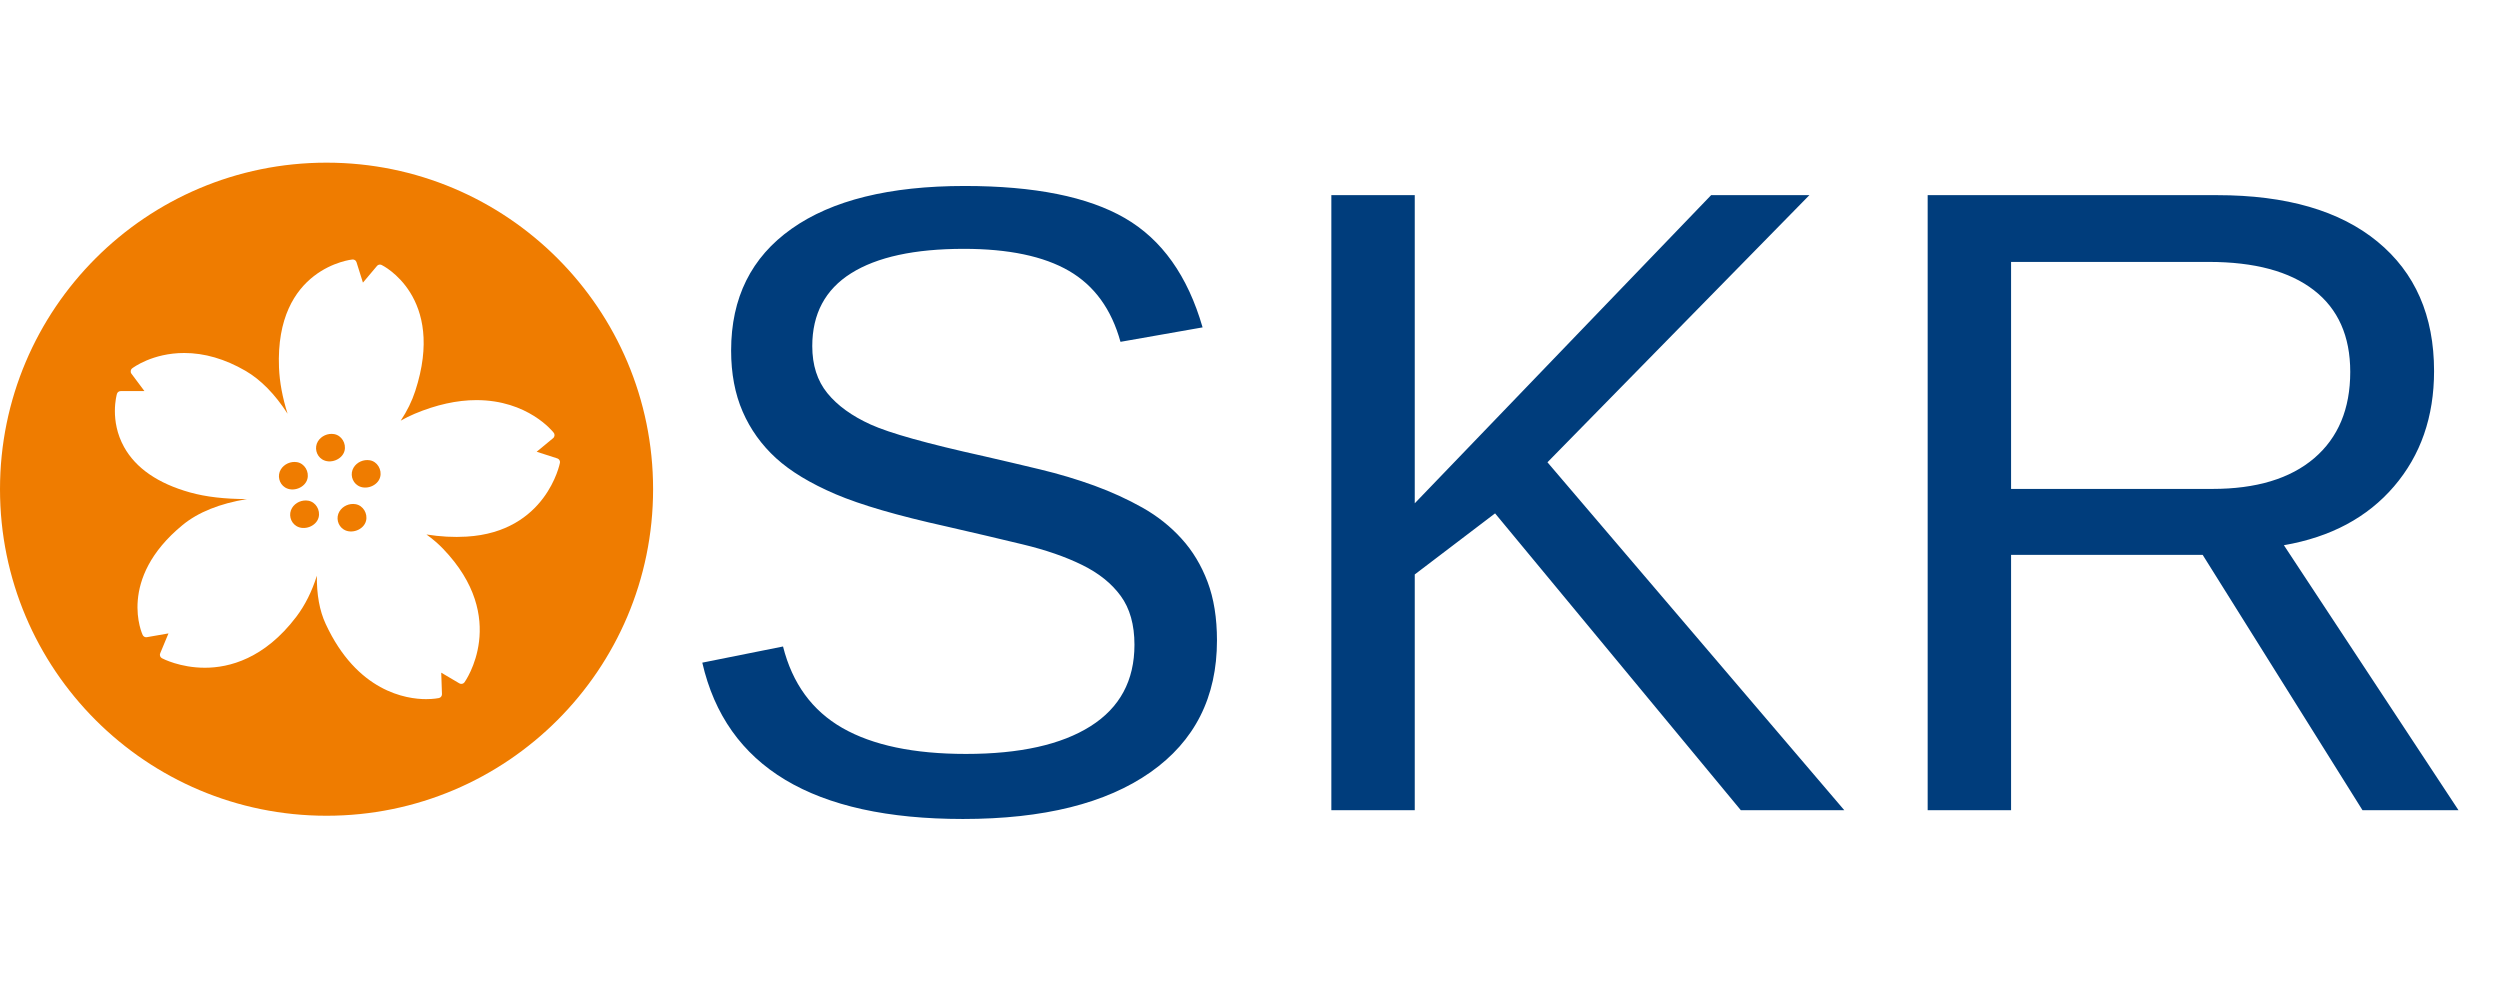
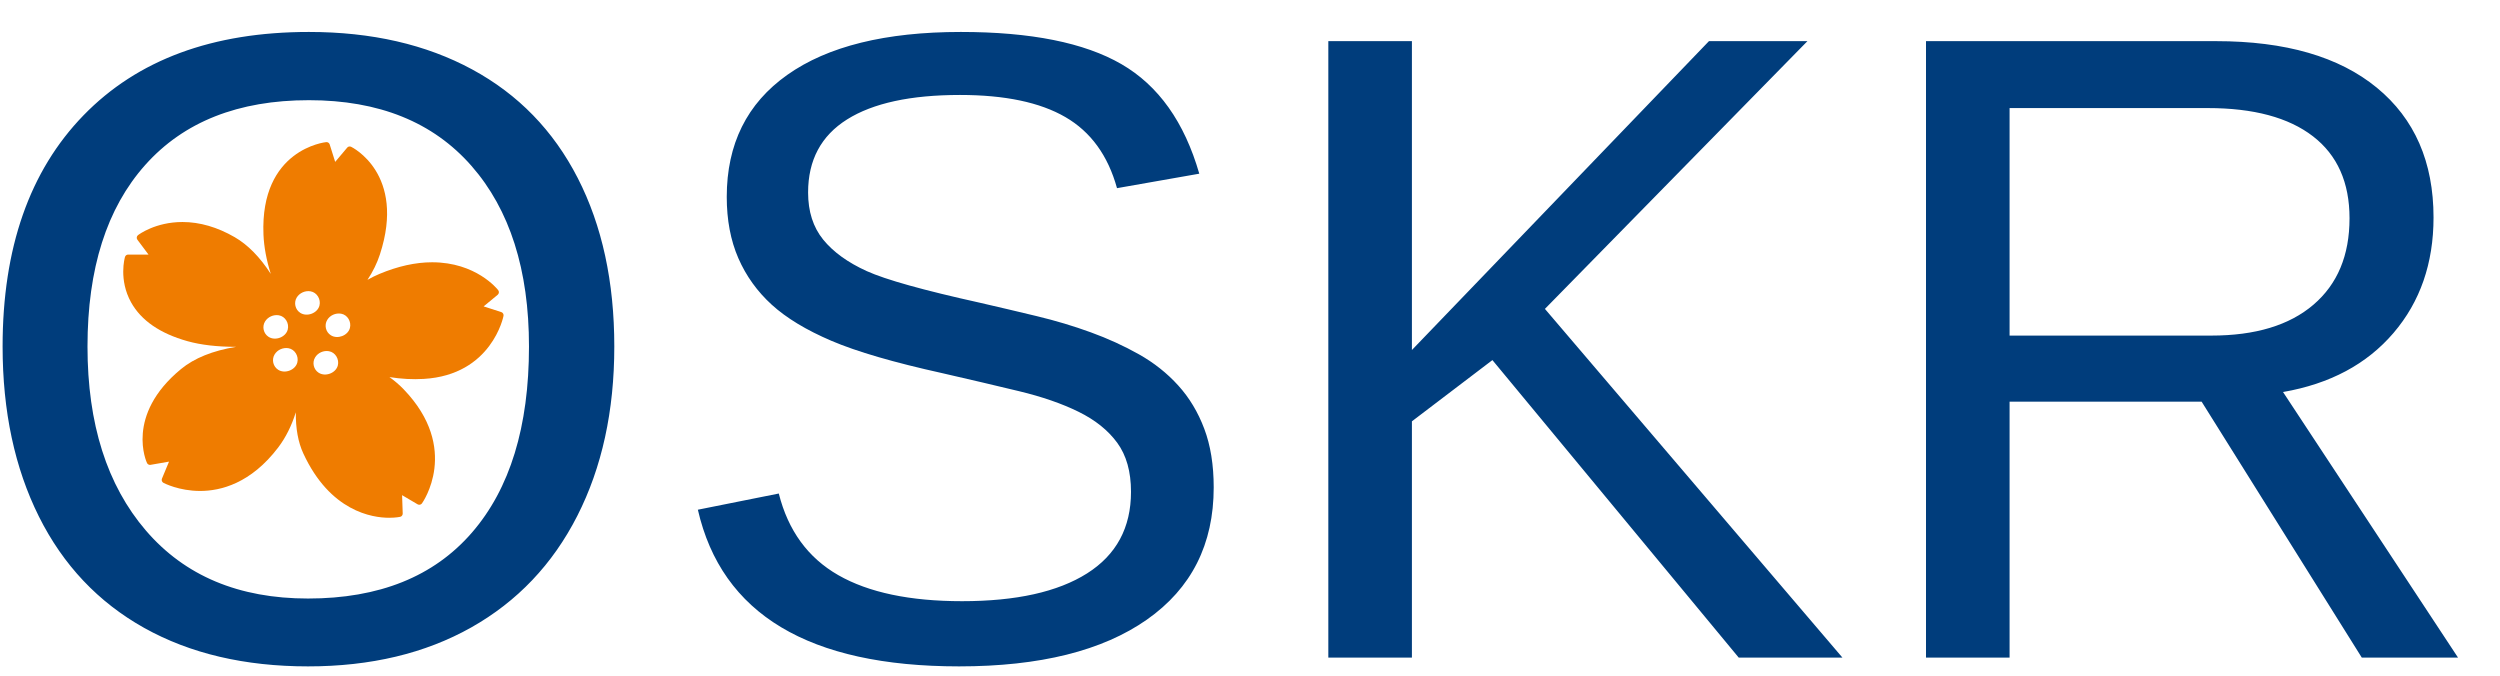
- <svg xmlns="http://www.w3.org/2000/svg" xmlns:ns1="https://boxy-svg.com" viewBox="0 -37.115 570.44 228.011">
-   <g>
-     <g transform="matrix(1, 0, 0, 1, -241.49, -125.49)" ns1:origin="0.5 0.51015">
-       <ellipse style="fill: rgb(239, 124, 0);" cx="316" cy="200" rx="74.51" ry="74.51" />
-       <g transform="matrix(0.797621, 0, 0, 0.797621, 267.4479, 146.6899)" style="filter: none;" ns1:origin="0.475509 0.52252">
-         <path d="M100.93,80.4c22.8-1.34,26.68-20.92,26.71-21.12c0.1-0.54-0.22-1.08-0.74-1.25l-5.92-1.91l4.71-3.89 c0.46-0.38,0.54-1.06,0.17-1.54c-0.29-0.38-7.43-9.34-22.12-9.34c-5.56,0-11.5,1.32-17.67,3.91c-1.34,0.56-2.66,1.22-3.98,1.97 c1.82-2.74,3.21-5.58,4.16-8.49c8.83-27.05-9.45-35.97-9.64-36.06c-0.46-0.21-1-0.1-1.31,0.29l-4.02,4.77l-1.84-5.85 c-0.16-0.5-0.61-0.8-1.16-0.77c-0.22,0.02-22.17,2.32-21.01,30.95c0.17,4.13,0.99,8.55,2.45,13.17 c-3.62-5.62-7.67-9.74-12.07-12.29c-5.82-3.37-11.71-5.08-17.49-5.08c-9.09,0-14.65,4.21-14.89,4.39 c-0.48,0.37-0.57,1.06-0.21,1.54l3.72,4.97l-6.81,0c-0.49,0-0.92,0.32-1.06,0.79c-0.09,0.31-2.16,7.65,2.04,15.21 c3.36,6.05,9.7,10.43,18.86,12.99c4.54,1.27,9.93,1.89,16.29,1.9c-7.79,1.28-13.97,3.77-18.4,7.41C0.8,92.6,8.2,108.41,8.28,108.56 c0.22,0.44,0.71,0.7,1.18,0.61l6.19-1.08l-2.37,5.7c-0.22,0.52,0,1.13,0.5,1.4c0.21,0.11,5.17,2.72,12.3,2.72 c6.88,0,17-2.53,26.14-14.58c2.51-3.32,4.48-7.26,5.88-11.75c-0.06,5.4,0.77,10.01,2.51,13.77c9,19.45,23.1,21.54,28.74,21.54 c2.22,0,3.62-0.3,3.67-0.31c0.52-0.11,0.89-0.59,0.87-1.12l-0.21-6.14l5.19,3.06c0.49,0.29,1.12,0.16,1.46-0.3 c0.13-0.18,13.04-18.3-6.15-38.23c-1.39-1.45-2.98-2.8-4.73-4.06C93.4,80.41,97.16,80.63,100.93,80.4z" style="paint-order: fill; fill-rule: nonzero; fill: rgb(255, 255, 255);" />
-         <g>
-           <path d="M58.6,74.92c-0.67,2.53-4.14,3.85-6.39,2.43c-1.72-1.08-2.26-3.41-1.22-5.13 c0.95-1.58,2.85-2.4,4.64-2.1C57.8,70.49,59.15,72.82,58.6,74.92z" style="paint-order: fill; fill-rule: nonzero; fill: rgb(239, 124, 0);" />
-           <path d="M55.39,63.9c-0.67,2.53-4.13,3.85-6.39,2.43c-1.72-1.08-2.26-3.41-1.22-5.13 c0.95-1.57,2.85-2.4,4.64-2.1C54.59,59.46,55.95,61.8,55.39,63.9z" style="paint-order: fill; fill-rule: nonzero; fill: rgb(239, 124, 0);" />
-           <path d="M58.39,53.17c0.95-1.57,2.85-2.4,4.64-2.1c2.17,0.37,3.53,2.7,2.98,4.8 c-0.67,2.53-4.14,3.85-6.39,2.43C57.9,57.22,57.36,54.9,58.39,53.17z" style="paint-order: fill; fill-rule: nonzero; fill: rgb(239, 124, 0);" />
-           <path d="M72.16,75.92c-0.67,2.53-4.13,3.85-6.39,2.43c-1.72-1.08-2.26-3.41-1.22-5.13 c0.94-1.58,2.85-2.41,4.63-2.1C71.35,71.49,72.71,73.82,72.16,75.92z" style="paint-order: fill; fill-rule: nonzero; fill: rgb(239, 124, 0);" />
-           <path d="M76.21,63.36c-0.67,2.53-4.13,3.85-6.38,2.43c-1.73-1.08-2.26-3.41-1.22-5.13 c0.94-1.58,2.85-2.4,4.64-2.1C75.41,58.92,76.77,61.26,76.21,63.36z" style="paint-order: fill; fill-rule: nonzero; fill: rgb(239, 124, 0);" />
-         </g>
-       </g>
+ <svg xmlns="http://www.w3.org/2000/svg" viewBox="72.746 140.055 837 226">
+   <text style="fill: rgb(0, 61, 124); font-family: Arial, sans-serif; font-size: 300px; white-space: pre;" x="59.414" y="360.223">OSKR</text>
+   <g transform="matrix(1, 0, 0, 1, 113.6851, 186.516)" style="filter: none;">
+     <path d="M100.93,80.4c22.8-1.34,26.68-20.92,26.71-21.12c0.1-0.54-0.22-1.08-0.74-1.25l-5.92-1.91l4.71-3.89 c0.46-0.38,0.54-1.06,0.17-1.54c-0.29-0.38-7.43-9.34-22.12-9.34c-5.56,0-11.5,1.32-17.67,3.91c-1.34,0.56-2.66,1.22-3.98,1.97 c1.82-2.74,3.21-5.58,4.16-8.49c8.83-27.05-9.45-35.97-9.64-36.06c-0.46-0.21-1-0.1-1.31,0.29l-4.02,4.77l-1.84-5.85 c-0.16-0.5-0.61-0.8-1.16-0.77c-0.22,0.02-22.17,2.32-21.01,30.95c0.17,4.13,0.99,8.55,2.45,13.17 c-3.62-5.62-7.67-9.74-12.07-12.29c-5.82-3.37-11.71-5.08-17.49-5.08c-9.09,0-14.65,4.21-14.89,4.39 c-0.48,0.37-0.57,1.06-0.21,1.54l3.72,4.97l-6.81,0c-0.49,0-0.92,0.32-1.06,0.79c-0.09,0.31-2.16,7.65,2.04,15.21 c3.36,6.05,9.7,10.43,18.86,12.99c4.54,1.27,9.93,1.89,16.29,1.9c-7.79,1.28-13.97,3.77-18.4,7.41C0.8,92.6,8.2,108.41,8.28,108.56 c0.22,0.44,0.71,0.7,1.18,0.61l6.19-1.08l-2.37,5.7c-0.22,0.52,0,1.13,0.5,1.4c0.21,0.11,5.17,2.72,12.3,2.72 c6.88,0,17-2.53,26.14-14.58c2.51-3.32,4.48-7.26,5.88-11.75c-0.06,5.4,0.77,10.01,2.51,13.77c9,19.45,23.1,21.54,28.74,21.54 c2.22,0,3.62-0.3,3.67-0.31c0.52-0.11,0.89-0.59,0.87-1.12l-0.21-6.14l5.19,3.06c0.49,0.29,1.12,0.16,1.46-0.3 c0.13-0.18,13.04-18.3-6.15-38.23c-1.39-1.45-2.98-2.8-4.73-4.06C93.4,80.41,97.16,80.63,100.93,80.4z" style="paint-order: fill; fill-rule: nonzero; fill: rgb(239, 124, 0);" />
+     <g>
+       <path d="M58.6,74.92c-0.67,2.53-4.14,3.85-6.39,2.43c-1.72-1.08-2.26-3.41-1.22-5.13 c0.95-1.58,2.85-2.4,4.64-2.1C57.8,70.49,59.15,72.82,58.6,74.92z" style="paint-order: fill; fill-rule: nonzero; fill: rgb(255, 255, 255);" />
+       <path d="M55.39,63.9c-0.67,2.53-4.13,3.85-6.39,2.43c-1.72-1.08-2.26-3.41-1.22-5.13 c0.95-1.57,2.85-2.4,4.64-2.1C54.59,59.46,55.95,61.8,55.39,63.9z" style="paint-order: fill; fill-rule: nonzero; fill: rgb(255, 255, 255);" />
+       <path d="M58.39,53.17c0.95-1.57,2.85-2.4,4.64-2.1c2.17,0.37,3.53,2.7,2.98,4.8 c-0.67,2.53-4.14,3.85-6.39,2.43C57.9,57.22,57.36,54.9,58.39,53.17z" style="paint-order: fill; fill-rule: nonzero; fill: rgb(255, 255, 255);" />
+       <path d="M72.16,75.92c-0.67,2.53-4.13,3.85-6.39,2.43c-1.72-1.08-2.26-3.41-1.22-5.13 c0.94-1.58,2.85-2.41,4.63-2.1C71.35,71.49,72.71,73.82,72.16,75.92z" style="paint-order: fill; fill-rule: nonzero; fill: rgb(255, 255, 255);" />
+       <path d="M76.21,63.36c-0.67,2.53-4.13,3.85-6.38,2.43c-1.73-1.08-2.26-3.41-1.22-5.13 c0.94-1.58,2.85-2.4,4.64-2.1C75.41,58.92,76.77,61.26,76.21,63.36z" style="paint-order: fill; fill-rule: nonzero; fill: rgb(255, 255, 255);" />
    </g>
-     <text style="fill: rgb(0, 61, 124); font-family: Arial, sans-serif; font-size: 204px; white-space: pre;" x="150.981" y="147.759" ns1:origin="0.5 0.585387">SKR</text>
  </g>
</svg>
